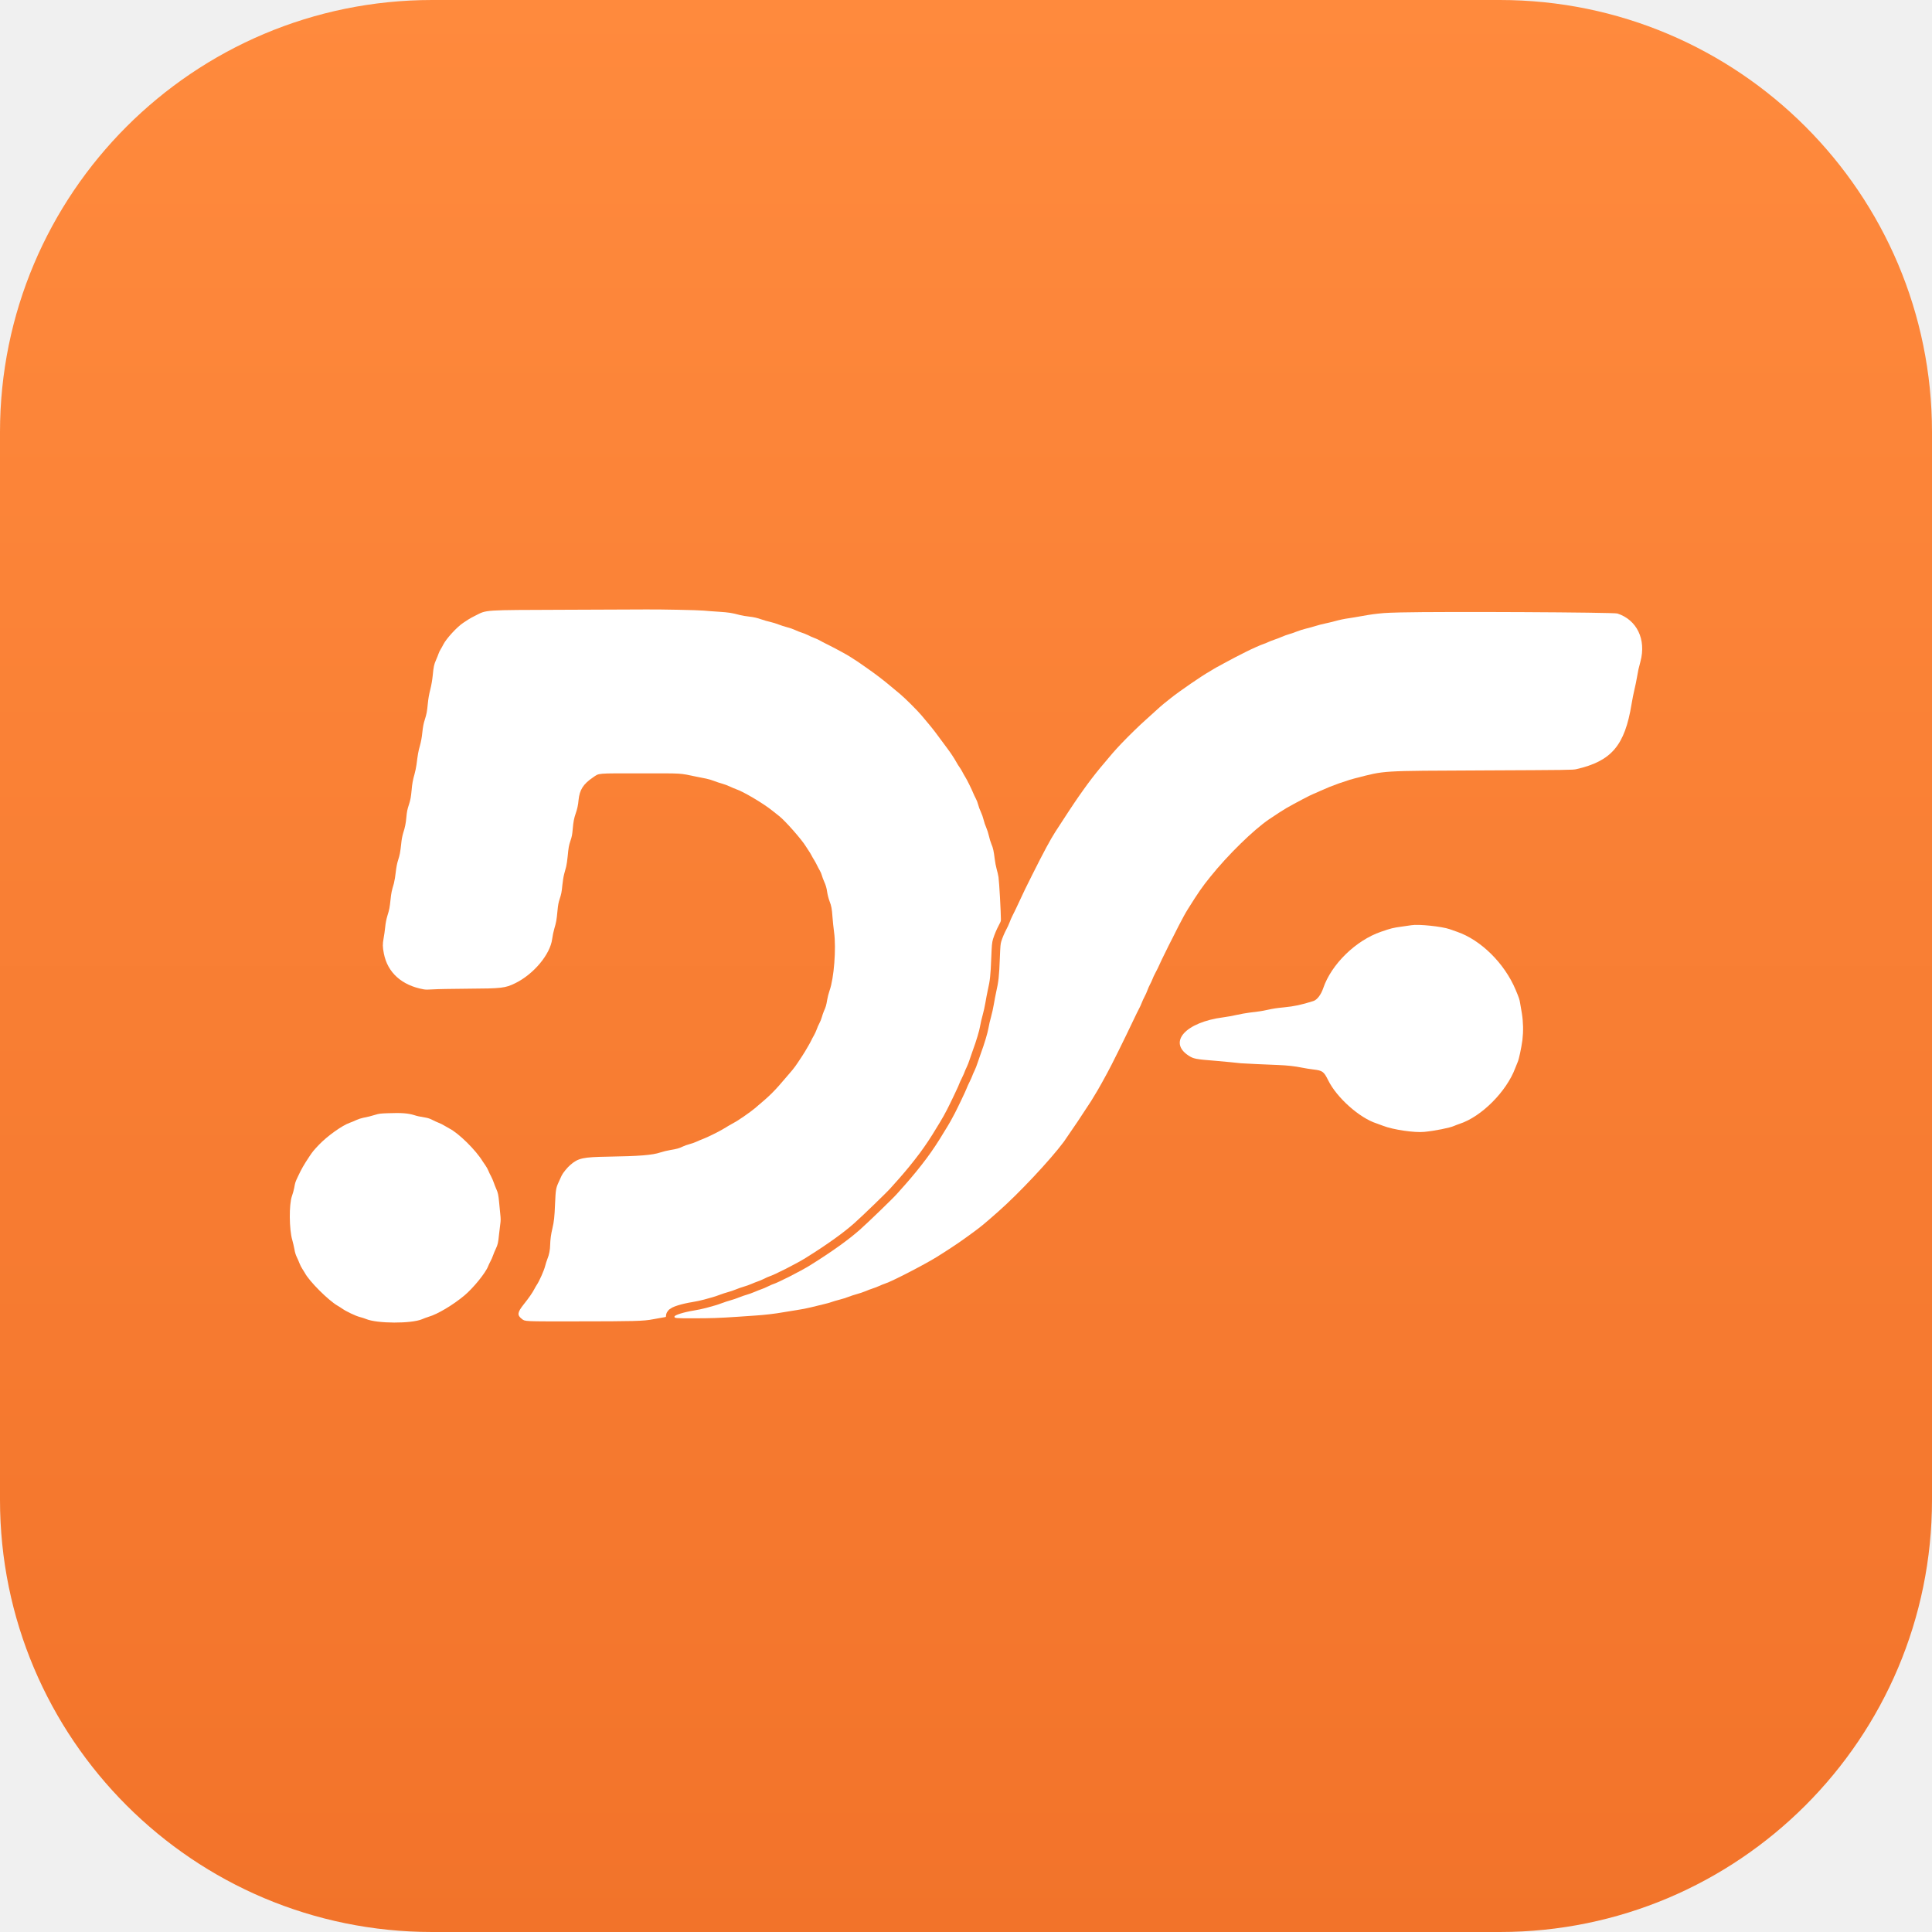
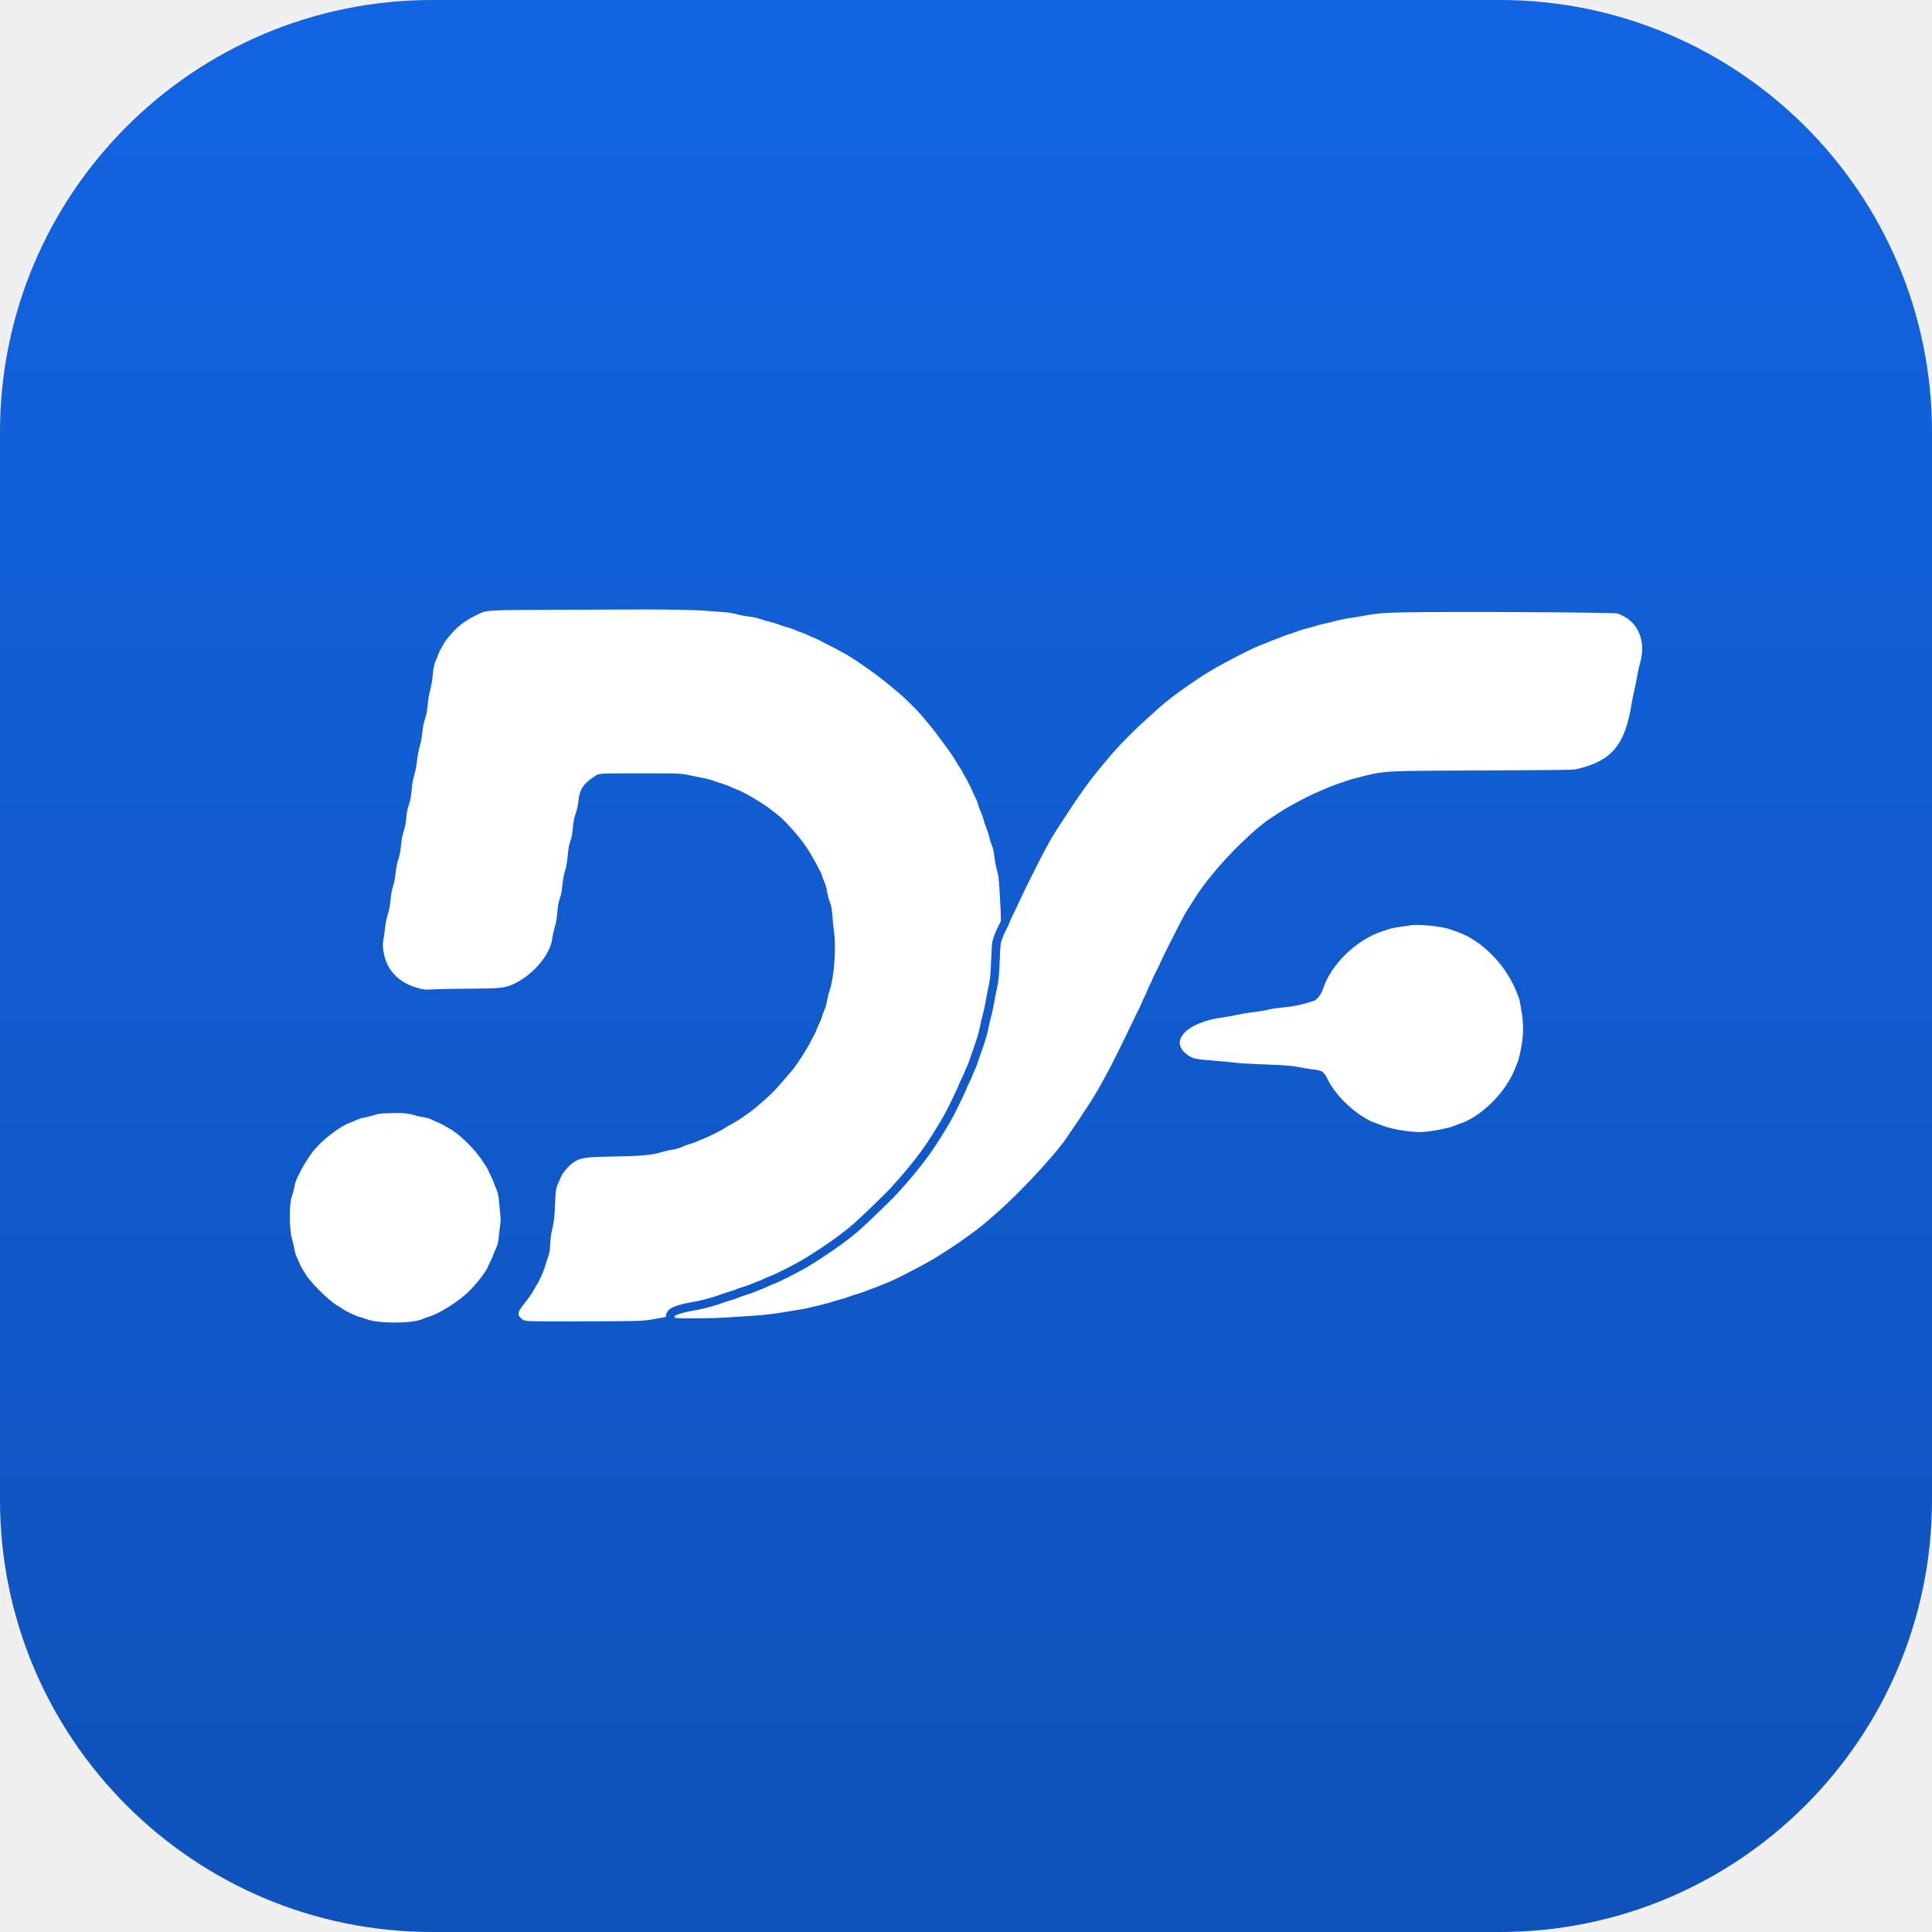
<svg xmlns="http://www.w3.org/2000/svg" width="1024" height="1024" fill="none" aria-label="Duo Flow — ícone de app" viewBox="0 0 1024 1024">
  <defs>
    <linearGradient id="a" x1="0" x2="0" y1="0" y2="1">
-       <stop offset="0" stop-color="#ff8a3d" />
-       <stop offset="1" stop-color="#f2732a" />
+       <stop offset="0" stop-color="#1264e2" />
+       <stop offset="1" stop-color="#0f52ba" />
    </linearGradient>
  </defs>
  <rect width="1024" height="1024" fill="url(#a)" rx="229.07" />
  <defs>
    <mask id="b" width="1104" height="620" x="-40" y="-40" maskUnits="userSpaceOnUse">
      <path fill="#fff" d="M-40-40h1104v620H-40z" />
      <path stroke="#000" stroke-linejoin="round" stroke-width="13" d="M841.01 2.27c-5.55.14-11.21.33-12.61.48-6.36.57-9.41.98-16.3 2.21-4.06.72-8.6 1.49-10.08 1.68a83 83 0 0 0-11.12 2.35c-1.87.5-5.04 1.27-7.06 1.68a83 83 0 0 0-7.2 1.87 99 99 0 0 1-7.13 1.97 63 63 0 0 0-6.9 2.16c-1.8.72-4.48 1.66-5.97 2.07a47 47 0 0 0-5.55 2.02 70 70 0 0 1-5.71 2.18c-1.56.53-3.7 1.34-4.71 1.85-1.01.5-2.69 1.18-3.7 1.49-1.8.57-8.62 3.6-12.6 5.62-7.35 3.69-16.62 8.52-17.31 9.02-.46.32-1.97 1.16-3.37 1.85-1.39.7-3.12 1.68-3.86 2.16-.75.51-2.26 1.42-3.36 2.02-5.5 3.05-23 15.05-29.39 20.17l-5.16 4.13c-1.11.86-4.3 3.67-7.09 6.24a781 781 0 0 1-6.94 6.29 354 354 0 0 0-18.27 17.82c-5.11 5.4-7.37 7.97-16.11 18.49a288 288 0 0 0-12.6 16.47c-.77 1.1-2.31 3.31-3.44 4.87a1028 1028 0 0 0-17.88 27.06c-3.92 6.15-8.7 15.03-17.2 31.98a501 501 0 0 0-9.29 19.11 365 365 0 0 1-6.05 12.63 59 59 0 0 0-2.16 4.97 42 42 0 0 1-2.33 5.07 57 57 0 0 0-3.84 9.1c-.6 2.04-.72 3.31-1.08 12.27-.55 14.26-.96 18.05-2.86 26.38-.43 1.95-1.2 5.93-1.68 8.86-.48 2.91-1.46 7.35-2.18 9.85a85 85 0 0 0-1.88 8.11c-.55 3.56-3.12 12.15-5.9 19.64a240 240 0 0 0-2.45 7.09 49 49 0 0 1-2.31 5.83 38 38 0 0 0-1.58 3.65c-.24.75-1.22 2.93-2.19 4.88a54 54 0 0 0-2.18 4.87c-.38 1.22-6.87 14.84-8.96 18.82a153 153 0 0 1-5.54 9.92c-.65 1.01-2 3.22-2.98 4.87a227 227 0 0 1-12.7 19.12 315 315 0 0 1-16.18 19.88 589 589 0 0 0-6.34 7.1c-2.45 2.88-21.68 21.49-28 27.09-8.57 7.63-21.32 16.76-37.79 27.03-7.11 4.44-24.47 13.25-28.4 14.41-.46.14-2.14.89-3.7 1.68-1.56.77-3.7 1.68-4.71 2.01a74 74 0 0 0-5.21 2.05 54 54 0 0 1-6.05 2.16c-1.49.4-4.1 1.32-5.83 2.04a57 57 0 0 1-6.27 2.13c-1.7.46-4.49 1.37-6.17 2.02a70 70 0 0 1-5.67 1.9c-1.44.38-4.44 1.2-6.65 1.85a102 102 0 0 1-9.24 1.97c-7.64 1.22-14.79 3.45-14.79 4.63 0 1.22.53 1.27 14.26 1.27 13.37 0 19.55-.21 33.47-1.15 3.99-.29 9.8-.67 12.94-.89 7.54-.48 15.7-1.44 21.52-2.5a520 520 0 0 1 10.58-1.7c3.25-.46 8.17-1.44 10.93-2.16a312 312 0 0 1 9-2.19 59 59 0 0 0 6.12-1.68 74 74 0 0 1 6.3-1.87 63 63 0 0 0 6.81-2.16c1.49-.6 4.28-1.51 6.22-2.04a59 59 0 0 0 6.56-2.21 60 60 0 0 1 5.28-1.99 44 44 0 0 0 5.04-1.95 54 54 0 0 1 4.64-1.87c5.01-1.59 29.46-14.19 38.99-20.1a407 407 0 0 0 21.49-14.24c1.03-.74 3.6-2.64 5.74-4.17 6.36-4.64 8.23-6.2 19.18-15.83 15.46-13.61 39.54-39.23 49.8-53.03 2.69-3.61 17.48-25.69 20.55-30.66a294 294 0 0 0 8.11-13.76c1.11-2.04 2.93-5.36 4.04-7.35 3.1-5.57 12.8-25.16 20.5-41.39 1.8-3.8 3.63-7.49 4.06-8.24a30 30 0 0 0 1.66-3.7 45 45 0 0 1 2.16-4.7c.72-1.3 1.68-3.48 2.18-4.88a39 39 0 0 1 1.92-4.34 35 35 0 0 0 1.88-4.04 41 41 0 0 1 2.04-4.39c1.15-2.02 2.28-4.39 5.16-10.73 1.06-2.36 8.5-17.19 12.73-25.4a183 183 0 0 1 6.84-12.44c8.14-12.97 10.73-16.69 17.05-24.54 13.22-16.5 32.63-35.46 44.44-43.51a286 286 0 0 1 13.01-8.42c7.2-4.13 18.56-10.09 21.01-11a81 81 0 0 0 4.87-2.14c4.45-2.04 10.4-4.44 14.12-5.69 8.02-2.71 9.49-3.17 12.27-3.86 23.44-5.93 17-5.55 97.94-5.93 63.12-.29 66.82-.34 69.41-.94 26.7-6.08 36.76-17.94 41.88-49.29.57-3.51 1.56-8.48 2.2-11.07.63-2.6 1.54-6.99 2-9.75.93-5.4.91-5.33 2.54-11.43 4.44-16.73-2.69-31.52-17.48-36.33-2.85-.93-131.6-1.56-164.2-.81Zm8.23 236.83c-.45.1-3.72.56-7.22 1.04-6.56.88-8.24 1.29-15.8 3.91-19.07 6.55-37.6 24.63-43.75 42.71-1.68 5-4.68 8.89-7.47 9.75-9.02 2.86-14.35 3.99-22.06 4.76-6.1.6-7.9.88-13.11 2.01-3.89.84-5.84 1.13-13.28 2.02-2.5.31-6.75 1.06-9.46 1.68-2.69.65-7.3 1.46-10.25 1.85-28.43 3.67-42.09 18.68-26.39 28.95 3.8 2.5 5.43 2.81 20.56 3.99 2.68.22 7.68.67 11.09 1.03s7.06.72 8.07.82c2.16.19 20.12 1.06 28.4 1.34 6.87.27 12.41.89 17.84 2 2.21.45 6.05 1.08 8.55 1.37 6.98.81 7.97 1.53 11.28 8.23 6.46 13.11 23.72 28.5 36.62 32.61.74.24 3.02 1.08 5.09 1.87 7.39 2.88 23.72 5.28 31.02 4.54 8.14-.8 19.28-3.03 22.64-4.52.96-.43 2.81-1.13 4.1-1.56 16.55-5.4 35.54-24.44 42.17-42.28.52-1.42 1.39-3.5 1.87-4.61.91-2.02 2.69-10.35 3.55-16.64.8-5.66.6-14.52-.43-20.17-.5-2.69-1.08-6.07-1.3-7.56-.4-2.79-.88-4.25-3.41-10.25-8.4-20-26.24-37.67-44.29-43.89-1.76-.6-4.33-1.49-5.69-2-5.84-2.08-23.65-3.93-28.94-3Z" />
    </mask>
  </defs>
  <g fill="#fff">
    <path d="M209.06.25C145.1.49 149.49.2 140.32 4.79a61 61 0 0 0-5.21 2.86l-3.77 2.49c-4.61 2.98-12.84 11.94-15.08 16.38a50 50 0 0 1-2.13 3.84c-.56.86-1.25 2.35-1.56 3.31-.32.94-1.13 3-1.83 4.56-1.51 3.44-1.85 4.93-2.54 11.94a75 75 0 0 1-1.85 10.59 65 65 0 0 0-1.83 10.42c-.62 6.43-.93 7.97-2.37 12.51-.87 2.73-1.33 5.04-1.83 9.67a59 59 0 0 1-1.87 10.13c-1.11 3.82-1.51 6.13-2.52 14.07a60 60 0 0 1-1.52 7.26 56 56 0 0 0-2.16 11.9c-.5 5.38-.89 7.45-2.01 10.93-1.3 3.98-1.56 5.28-2.02 10.08a47 47 0 0 1-2.33 11.43 42 42 0 0 0-1.51 8.07c-.77 6.94-1.08 8.55-2.38 12.6-.82 2.6-1.3 5.09-1.82 9.42a66 66 0 0 1-1.37 8.23c-1.68 5.64-1.97 7.04-2.5 11.96-.67 6.34-.96 7.9-2.4 12.46a45 45 0 0 0-1.66 8.48c-.29 2.71-.81 6.55-1.2 8.52-.84 4.68-.81 6.55.19 11.74 2.84 14.38 13.57 24.01 30.06 27.01 1.59.29 3.41.29 7.04.03 2.71-.2 14.6-.44 26.44-.51 25.83-.14 28.35-.45 35.96-4.18 13.95-6.84 26.44-21.82 27.93-33.49.26-2.21 1-5.76 1.65-7.9 1.4-4.75 1.71-6.41 2.36-13.4.4-4.2.76-6.22 1.53-8.57 1.39-4.22 1.61-5.26 2.19-11.09.29-2.93.86-6.44 1.37-8.29.5-1.75 1.15-4.22 1.48-5.47s.87-4.8 1.16-7.9c.6-6.46.91-8.26 2.06-11.62 1.15-3.41 1.37-4.54 1.8-9.44.43-5.01.96-7.73 2.19-11.28a39 39 0 0 0 2.18-10.25c.79-7.73 3.56-12.08 10.9-17.07 4.97-3.37 1.95-3.1 35.83-3.1 33.32 0 29.05-.27 42.52 2.52 2.59.53 6 1.22 7.56 1.51 1.56.31 4.15 1.08 5.74 1.71 1.58.65 4.3 1.53 6.03 2.01 1.72.46 4.51 1.49 6.19 2.31a57 57 0 0 0 4.37 1.87c5.4 1.73 20.63 10.73 27.4 16.18a430 430 0 0 0 5.37 4.25c4.47 3.46 17.32 18.04 20.22 22.98.58.99 1.56 2.48 2.16 3.32s1.49 2.3 1.99 3.28c.48.99 1.4 2.57 2.02 3.53.63.99 1.59 2.77 2.16 3.94.58 1.2 1.56 3.1 2.21 4.18.65 1.1 1.35 2.78 1.56 3.7.22.93 1.06 3.14 1.83 4.9a25 25 0 0 1 2.13 7.39 39 39 0 0 0 1.85 7.23c1.42 3.7 1.78 5.62 2.24 12.1.19 2.76.72 7.92 1.2 11.43 1.68 12.24-.08 34.86-3.41 44.08a51 51 0 0 0-1.83 7.13c-.69 4.15-1.03 5.31-2.45 8.45a40 40 0 0 0-1.56 4.52 24 24 0 0 1-1.9 4.75 32 32 0 0 0-1.99 4.54 34 34 0 0 1-2.18 4.73 38 38 0 0 0-1.97 3.72c-.36.79-1.37 2.66-2.28 4.18-.89 1.51-2.07 3.48-2.57 4.37-.53.89-1.42 2.35-2.02 3.21-.6.87-2.09 3.15-3.34 5.05a64 64 0 0 1-4.03 5.5c-.98 1.12-2.78 3.26-4.01 4.7-9.92 11.72-12.48 14.29-24.47 24.35-3.62 3.05-13.01 9.53-15.82 10.92-1.15.58-5.14 2.91-8.57 5-3.12 1.89-12.08 6.29-14.96 7.32a64 64 0 0 0-4.8 2.02 33 33 0 0 1-5.21 1.84c-1.8.48-4.11 1.3-5.11 1.81-2.74 1.34-4.73 1.92-9.42 2.66-2.3.38-5.73 1.2-7.63 1.85-6.05 2.02-15.8 2.81-39.59 3.19-19.02.31-22.6 1.08-28.55 6.22-2.33 1.99-5.72 6.17-6.61 8.09-.33.75-1.36 3-2.3 5.04-2.04 4.49-2.23 5.7-2.71 16.64-.41 9.87-.75 12.95-2.02 18.49a58 58 0 0 0-1.68 12.49c0 3.21-.84 7.56-1.99 10.23a49 49 0 0 0-1.83 5.71c-.86 3.39-4.39 11.33-6.26 14.09-.51.75-1.37 2.26-1.95 3.36-1.27 2.53-4.11 6.63-7.73 11.15-5.12 6.41-5.4 8.47-1.63 11.38 2.52 1.92 1.2 1.85 40.69 1.82 44.78-.02 51.51-.19 58.68-1.61 2.86-.55 6.41-1.2 7.9-1.41 1.49-.22 3.99-.77 5.55-1.23 10.64-3.1 11.74-3.36 18.25-4.3a60 60 0 0 0 6.55-1.39c1.61-.46 4.88-1.37 7.25-1.99a64 64 0 0 0 6.63-2.16 54 54 0 0 1 6.12-2.02 47 47 0 0 0 6.15-2.04c1.3-.58 3.91-1.49 5.86-2.07a49 49 0 0 0 5.71-2.01c1.2-.55 3.7-1.51 5.55-2.16a38 38 0 0 0 4.8-2.02c.79-.46 2.45-1.2 3.7-1.68a66 66 0 0 0 4.94-2.14l8.38-4.01c8.43-4.05 11.46-5.83 25.91-15.22 12.46-8.12 20.53-14.07 27.52-20.38 7.34-6.63 25.9-24.73 28.95-28.29 1.51-1.75 4.49-5.09 6.58-7.39 13.73-15.08 29.05-37.94 38.71-57.82 4.68-9.6 5.85-12.17 6.6-14.19a59 59 0 0 1 2.18-4.87c.8-1.64 1.66-3.56 1.9-4.3.24-.75 1.03-2.55 1.75-4.03a48 48 0 0 0 2.16-5.55c.48-1.56 1.44-4.37 2.14-6.22 2.59-6.91 5.43-16.23 6.05-19.93.36-2.09 1.25-6.02 1.99-8.74.75-2.71 1.76-7.44 2.24-10.49s1.29-7.37 1.82-9.58c1.59-6.65 2.11-11.98 2.52-25.21.22-6.94.63-10.57 1.39-12.73.63-1.73.68-4.92.1-6.94-.24-.86-.43-3.64-.48-6.55-.07-7.78-1.3-29.77-1.87-33.69a51 51 0 0 0-1.35-5.88 60 60 0 0 1-1.51-7.83c-.7-5.88-1.27-8.5-2.5-11.26a41 41 0 0 1-1.85-6.07 42 42 0 0 0-2.13-6.65 33 33 0 0 1-1.9-5.6 37 37 0 0 0-2.18-6.21 34 34 0 0 1-2.02-5.5 20 20 0 0 0-1.71-4.45 51 51 0 0 1-2.01-4.24c-.94-2.48-4.97-10.59-6.05-12.2-.48-.75-1.4-2.33-2-3.53a31 31 0 0 0-2.35-3.89 30 30 0 0 1-2.14-3.41 94 94 0 0 0-6.53-10.01c-.72-.94-2.33-3.12-3.6-4.88-4.34-6-7.85-10.59-11.09-14.45l-5.33-6.36c-2.95-3.58-12.61-13.19-16.35-16.28-1.75-1.44-4.8-3.99-6.75-5.62a241 241 0 0 0-16.45-12.68c-1.39-.96-4.1-2.86-6.05-4.25-1.94-1.37-4.37-3-5.37-3.58a46 46 0 0 1-3.03-1.96c-1.58-1.16-12.44-7.04-18.44-9.97a66 66 0 0 1-4.54-2.4c-.74-.48-2.57-1.3-4.03-1.85a47 47 0 0 1-4.85-2.14 34 34 0 0 0-4.59-1.87 44 44 0 0 1-5.06-1.99 36 36 0 0 0-6.15-2.16 64 64 0 0 1-6.72-2.16 46 46 0 0 0-5.96-1.85 69 69 0 0 1-7.06-2.02 38 38 0 0 0-9.07-2.06 65 65 0 0 1-7.23-1.23c-6-1.61-8.16-1.94-15.8-2.45-4.34-.26-9.48-.67-11.43-.86-4.01-.41-32.77-.99-43.69-.89-3.99.02-31.29.14-60.68.24M73.93 381.46c-5.18.19-6.46.34-8.9 1.1a80 80 0 0 1-9.56 2.38 26 26 0 0 0-5.21 1.73 55 55 0 0 1-4.85 2.02c-5.71 1.96-17.05 10.08-23.34 16.66-3.91 4.13-4.78 5.16-7.13 8.69-4.49 6.77-6 9.41-9 15.8-1.8 3.84-1.88 4.08-2.6 8.16a46 46 0 0 1-1.75 6.29c-2.23 6.22-2.09 25.21.27 33.11a98 98 0 0 1 1.65 7.06 21 21 0 0 0 1.83 6.05 55 55 0 0 1 2.01 4.61 23 23 0 0 0 2.14 4.2 48 48 0 0 1 1.85 2.96c3.19 6.24 17.74 20.81 24.87 24.94 1.16.68 2.76 1.68 3.61 2.29 2.73 1.96 10.1 5.47 13.08 6.21 1.56.41 3.72 1.08 4.8 1.54 8.36 3.53 34.29 3.63 42.45.17a56 56 0 0 1 5.04-1.87c6.61-1.88 18.32-8.86 26.9-16 6.77-5.64 16.2-17.23 18.12-22.32.36-.94 1.16-2.6 1.76-3.73a33 33 0 0 0 1.92-4.37 55 55 0 0 1 2.16-5.18c1.41-2.96 1.75-4.4 2.4-10.93.19-1.85.58-5.06.86-7.15.46-3.39.46-4.32 0-8.57-.28-2.62-.67-6.51-.84-8.65-.48-5.18-.89-7.15-2.09-9.74a65 65 0 0 1-1.96-5 37 37 0 0 0-2.12-4.87 40 40 0 0 1-2.01-4.23 22 22 0 0 0-2.17-3.86 44 44 0 0 1-2.08-3.05c-5.09-8.43-18.16-21.32-25.21-24.88a61 61 0 0 1-3.89-2.23 28 28 0 0 0-4.21-2.09 53 53 0 0 1-4.68-2.14 17 17 0 0 0-4.87-1.73c-5.6-.96-6.51-1.15-8.91-1.92-4.83-1.49-9.65-1.85-20.34-1.46" mask="url(#b)" transform="matrix(.7 0 0 .7 153.6 323.01)" />
    <path d="M742.3 324.6c-3.88.1-7.84.23-8.82.34-4.45.4-6.59.68-11.41 1.54-2.84.5-6.02 1.05-7.06 1.18-2.7.38-5.08.89-7.78 1.64-1.3.35-3.53.9-4.94 1.18-1.42.29-3.68.88-5.04 1.31-1.37.44-3.6 1.06-5 1.38-1.37.33-3.56 1-4.82 1.51a49 49 0 0 1-4.18 1.45c-1.05.29-2.8.92-3.89 1.41s-2.9 1.18-4 1.53c-1.09.37-2.58.94-3.3 1.3-.7.34-1.87.82-2.58 1.04-1.26.4-6.04 2.52-8.82 3.93a329 329 0 0 0-12.12 6.32c-.32.22-1.38.8-2.36 1.3-.97.48-2.18 1.17-2.7 1.5-.52.36-1.58 1-2.35 1.42-3.85 2.13-16.1 10.53-20.57 14.12l-3.62 2.89c-.77.6-3 2.57-4.96 4.37l-4.86 4.4c-2.87 2.5-9.22 8.7-12.79 12.47s-5.16 5.58-11.27 12.94a202 202 0 0 0-8.82 11.53c-.54.77-1.62 2.32-2.41 3.41-1.97 2.76-8.72 13-12.52 18.94-2.74 4.31-6.09 10.53-12.04 22.4-3.73 7.44-4.8 9.64-6.5 13.37-1.32 2.91-3.48 7.4-4.24 8.84-.37.7-1.05 2.29-1.5 3.48a30 30 0 0 1-1.64 3.55 40 40 0 0 0-2.69 6.37c-.42 1.43-.5 2.31-.75 8.59-.39 9.98-.67 12.63-2 18.46-.3 1.37-.84 4.15-1.18 6.2a74 74 0 0 1-1.53 6.9c-.5 1.75-1.09 4.3-1.31 5.68-.39 2.49-2.19 8.5-4.13 13.74-.5 1.38-1.28 3.62-1.72 4.97a34 34 0 0 1-1.61 4.08c-.44.89-.94 2.03-1.11 2.55-.17.53-.85 2.05-1.53 3.42a37 37 0 0 0-1.53 3.4c-.26.86-4.8 10.4-6.27 13.18-1.6 3.05-3.1 5.77-3.88 6.95-.45.7-1.4 2.25-2.09 3.4a159 159 0 0 1-8.89 13.39 221 221 0 0 1-11.32 13.91 412 412 0 0 0-4.44 4.98c-1.71 2.01-15.18 15.04-19.6 18.96-6 5.34-14.92 11.73-26.45 18.92-4.98 3.1-17.13 9.27-19.88 10.09-.32.1-1.5.62-2.6 1.17a28 28 0 0 1-3.29 1.4c-.7.23-2.35.88-3.65 1.44s-3.19 1.24-4.23 1.52-2.87.92-4.08 1.42-3.18 1.18-4.4 1.5c-1.18.32-3.13.95-4.31 1.4a49 49 0 0 1-3.97 1.34c-1 .26-3.1.84-4.65 1.3a71 71 0 0 1-6.47 1.37c-5.35.86-10.35 2.42-10.35 3.24 0 .86.37.9 9.98.9 9.36 0 13.68-.15 23.43-.81l9.05-.62c5.28-.34 11-1.01 15.07-1.75 1.81-.32 5.14-.86 7.4-1.2a83 83 0 0 0 7.65-1.5c1.95-.51 4.78-1.2 6.3-1.54 1.54-.34 3.45-.87 4.29-1.18s2.8-.9 4.4-1.3a43 43 0 0 0 4.78-1.52c1.04-.42 3-1.05 4.35-1.42a41 41 0 0 0 4.6-1.55 42 42 0 0 1 3.69-1.4 31 31 0 0 0 3.53-1.36 36 36 0 0 1 3.24-1.3c3.51-1.12 20.63-9.94 27.3-14.08 5.2-3.23 11.83-7.6 15.04-9.97.72-.52 2.52-1.85 4.02-2.92 4.45-3.24 5.76-4.34 13.42-11.08 10.83-9.52 27.68-27.46 34.86-37.12a720 720 0 0 0 14.39-21.46c2.8-4.54 4.3-7.11 5.68-9.63l2.82-5.15c2.17-3.9 8.96-17.6 14.35-28.97a153 153 0 0 1 2.85-5.77c.3-.52.82-1.68 1.16-2.59s1.02-2.38 1.51-3.29c.5-.9 1.18-2.43 1.53-3.41s.96-2.34 1.34-3.04c.4-.7 1-1.99 1.32-2.83.31-.84.95-2.22 1.42-3.07.8-1.42 1.6-3.08 3.62-7.51.74-1.66 5.95-12.04 8.9-17.78 1.9-3.7 3.75-7.08 4.8-8.71 5.7-9.08 7.5-11.69 11.93-17.18 9.25-11.55 22.84-24.82 31.1-30.46 3.86-2.6 7.57-5 9.12-5.9 5.03-2.88 12.99-7.05 14.7-7.7.52-.17 2.05-.85 3.41-1.49a120 120 0 0 1 9.88-3.98c5.62-1.9 6.65-2.22 8.6-2.7 16.4-4.16 11.9-3.89 68.55-4.16 44.19-.2 46.78-.23 48.59-.65 18.69-4.26 25.73-12.56 29.31-34.5.4-2.46 1.1-5.94 1.54-7.75.45-1.82 1.08-4.9 1.4-6.83.66-3.78.64-3.73 1.78-8 3.11-11.71-1.88-22.06-12.23-25.43-2-.65-92.12-1.1-114.94-.57m5.77 165.78c-.32.07-2.6.4-5.06.73-4.59.62-5.76.9-11.06 2.74-13.35 4.58-26.32 17.24-30.62 29.9-1.18 3.5-3.28 6.22-5.23 6.82-6.31 2-10.05 2.8-15.44 3.33-4.27.42-5.53.62-9.18 1.4-2.72.6-4.09.8-9.3 1.42-1.75.22-4.72.74-6.62 1.18a84 84 0 0 1-7.17 1.3c-19.9 2.56-29.47 13.07-18.48 20.26 2.66 1.75 3.8 1.96 14.4 2.8 1.87.14 5.37.46 7.76.71l5.65.58c1.51.13 14.08.74 19.88.93 4.8.2 8.69.63 12.49 1.4 1.54.32 4.23.76 5.98.96 4.89.57 5.58 1.07 7.9 5.76 4.52 9.18 16.6 19.95 25.63 22.83.52.17 2.12.76 3.56 1.31 5.18 2.02 16.6 3.7 21.72 3.18 5.7-.56 13.5-2.12 15.85-3.17.67-.3 1.96-.79 2.87-1.09 11.58-3.78 24.88-17.1 29.52-29.6.36-.99.97-2.44 1.3-3.22.64-1.42 1.89-7.25 2.49-11.65a52 52 0 0 0-.3-14.12c-.35-1.88-.76-4.25-.91-5.29-.28-1.95-.62-2.97-2.39-7.17-5.88-14-18.37-26.37-31-30.73a163 163 0 0 1-3.98-1.4c-4.1-1.45-16.56-2.75-20.26-2.1" />
  </g>
</svg>
